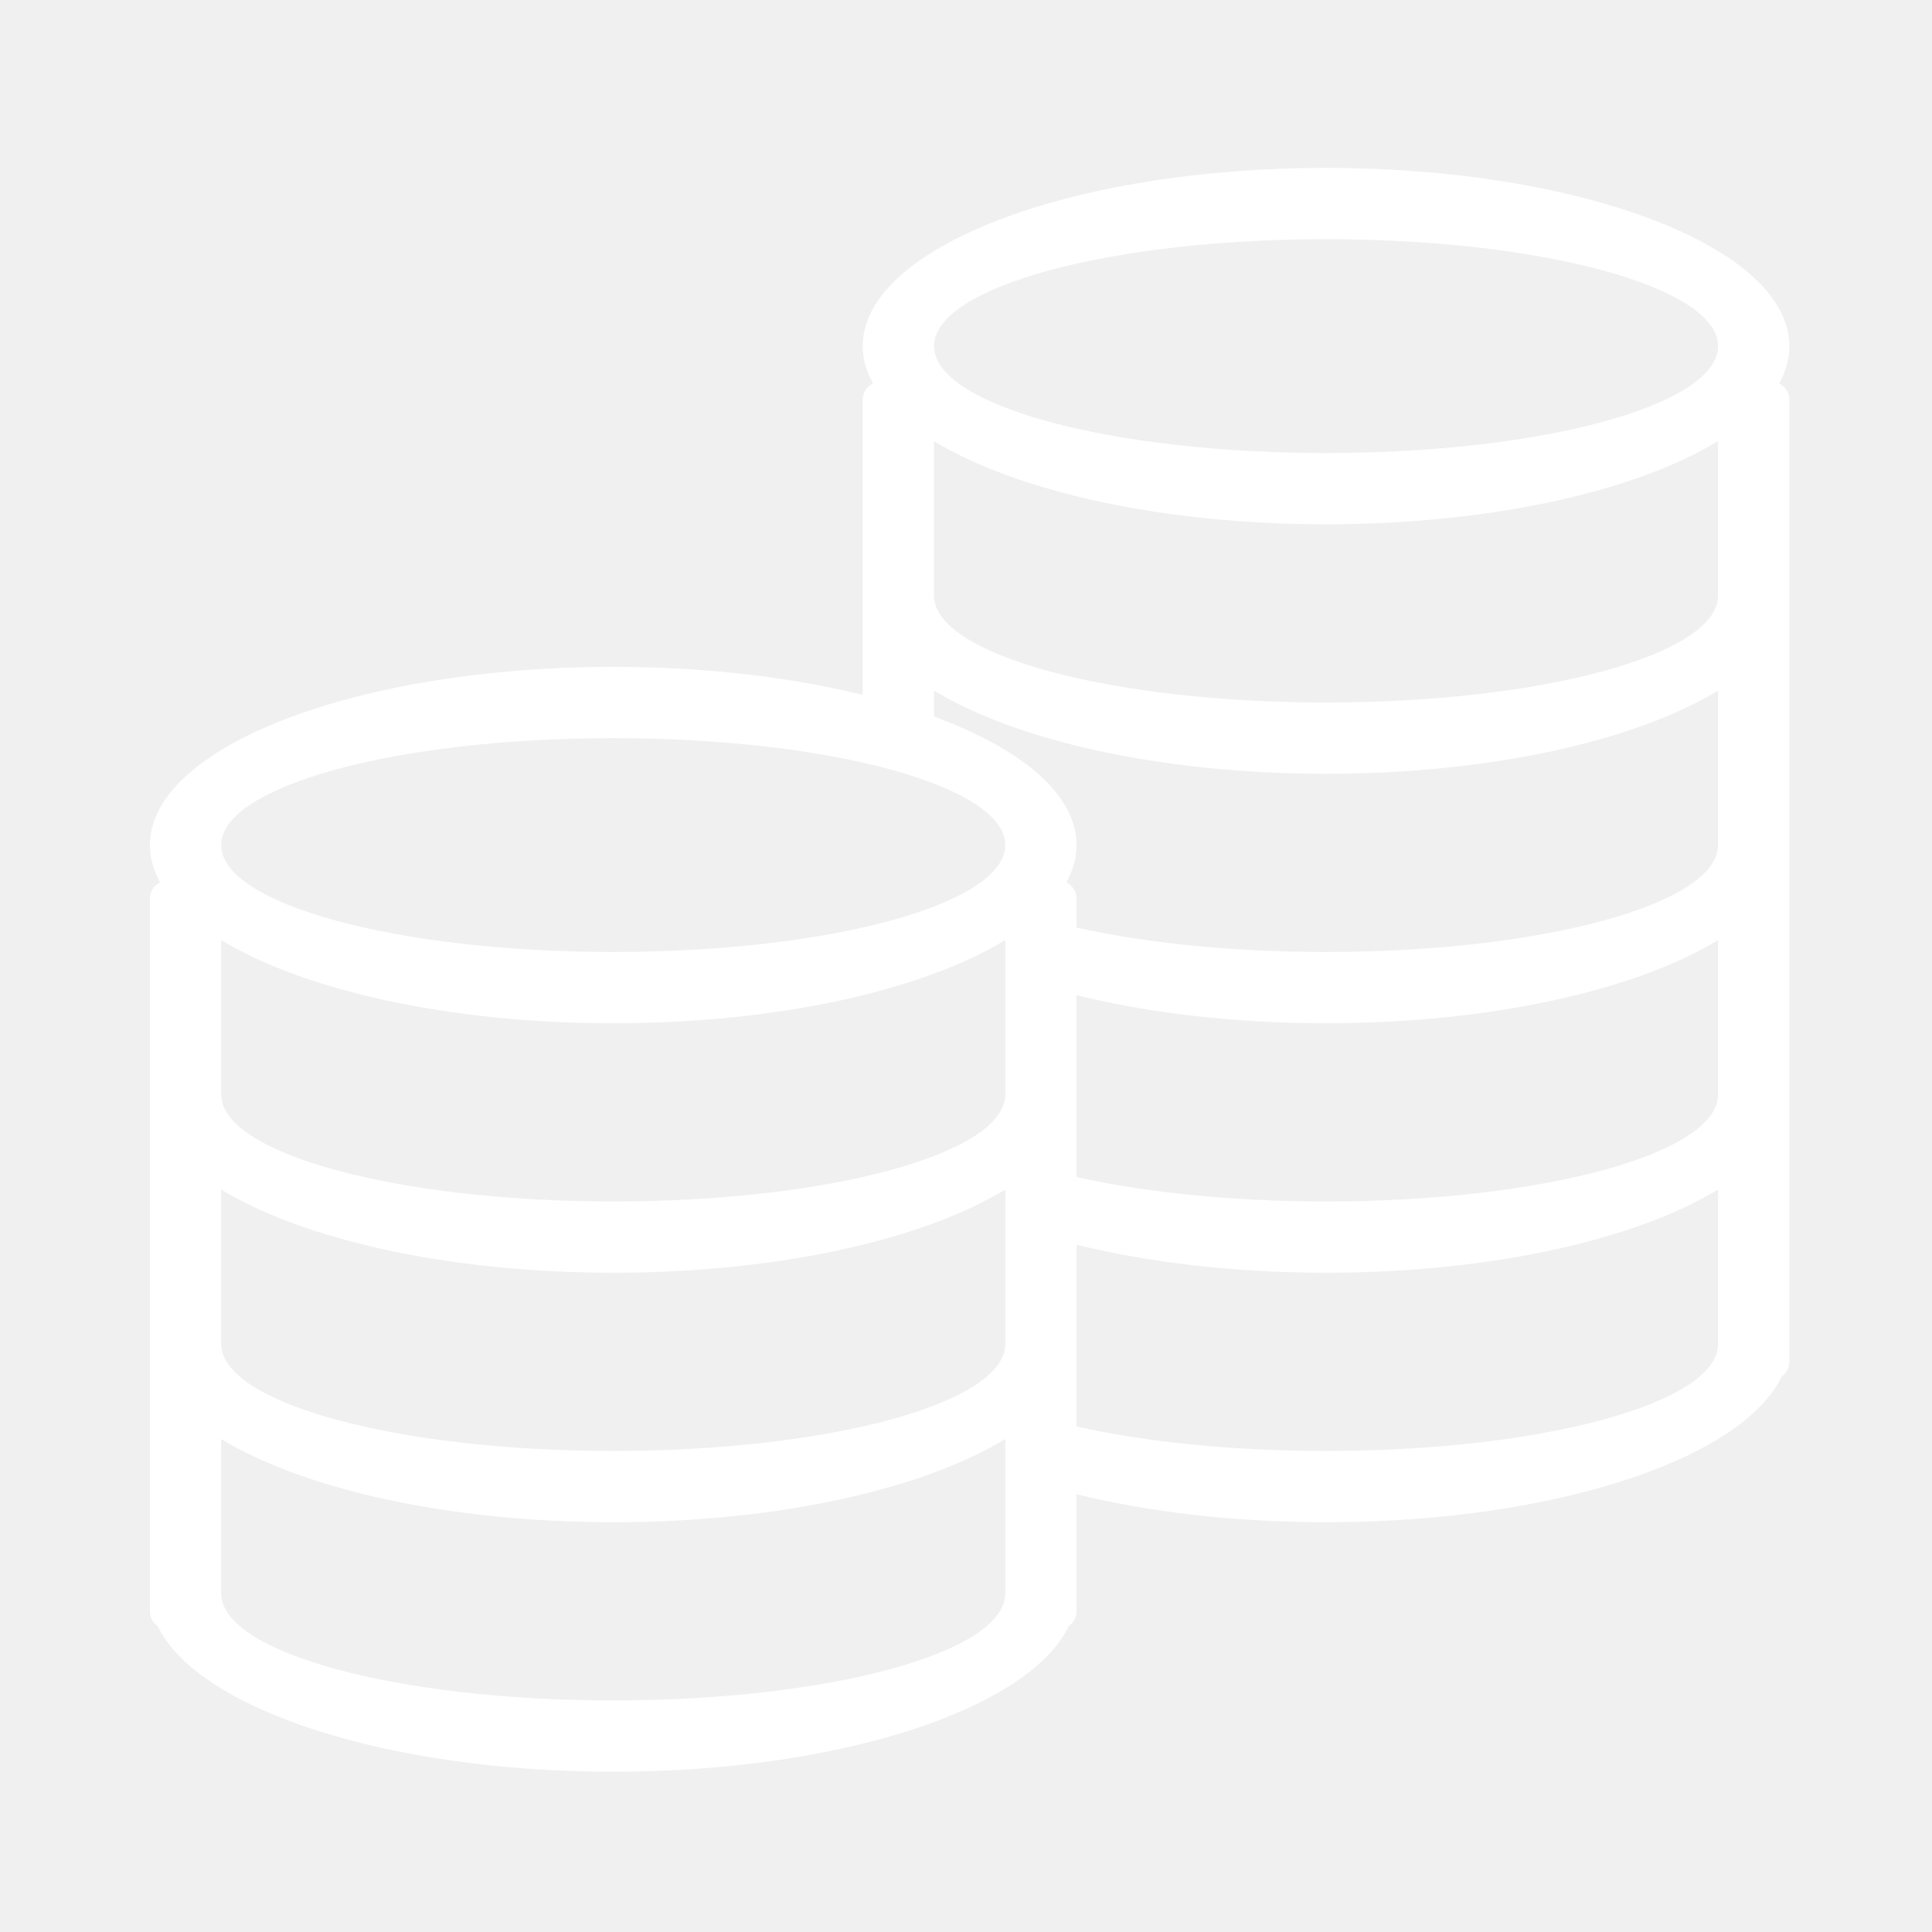
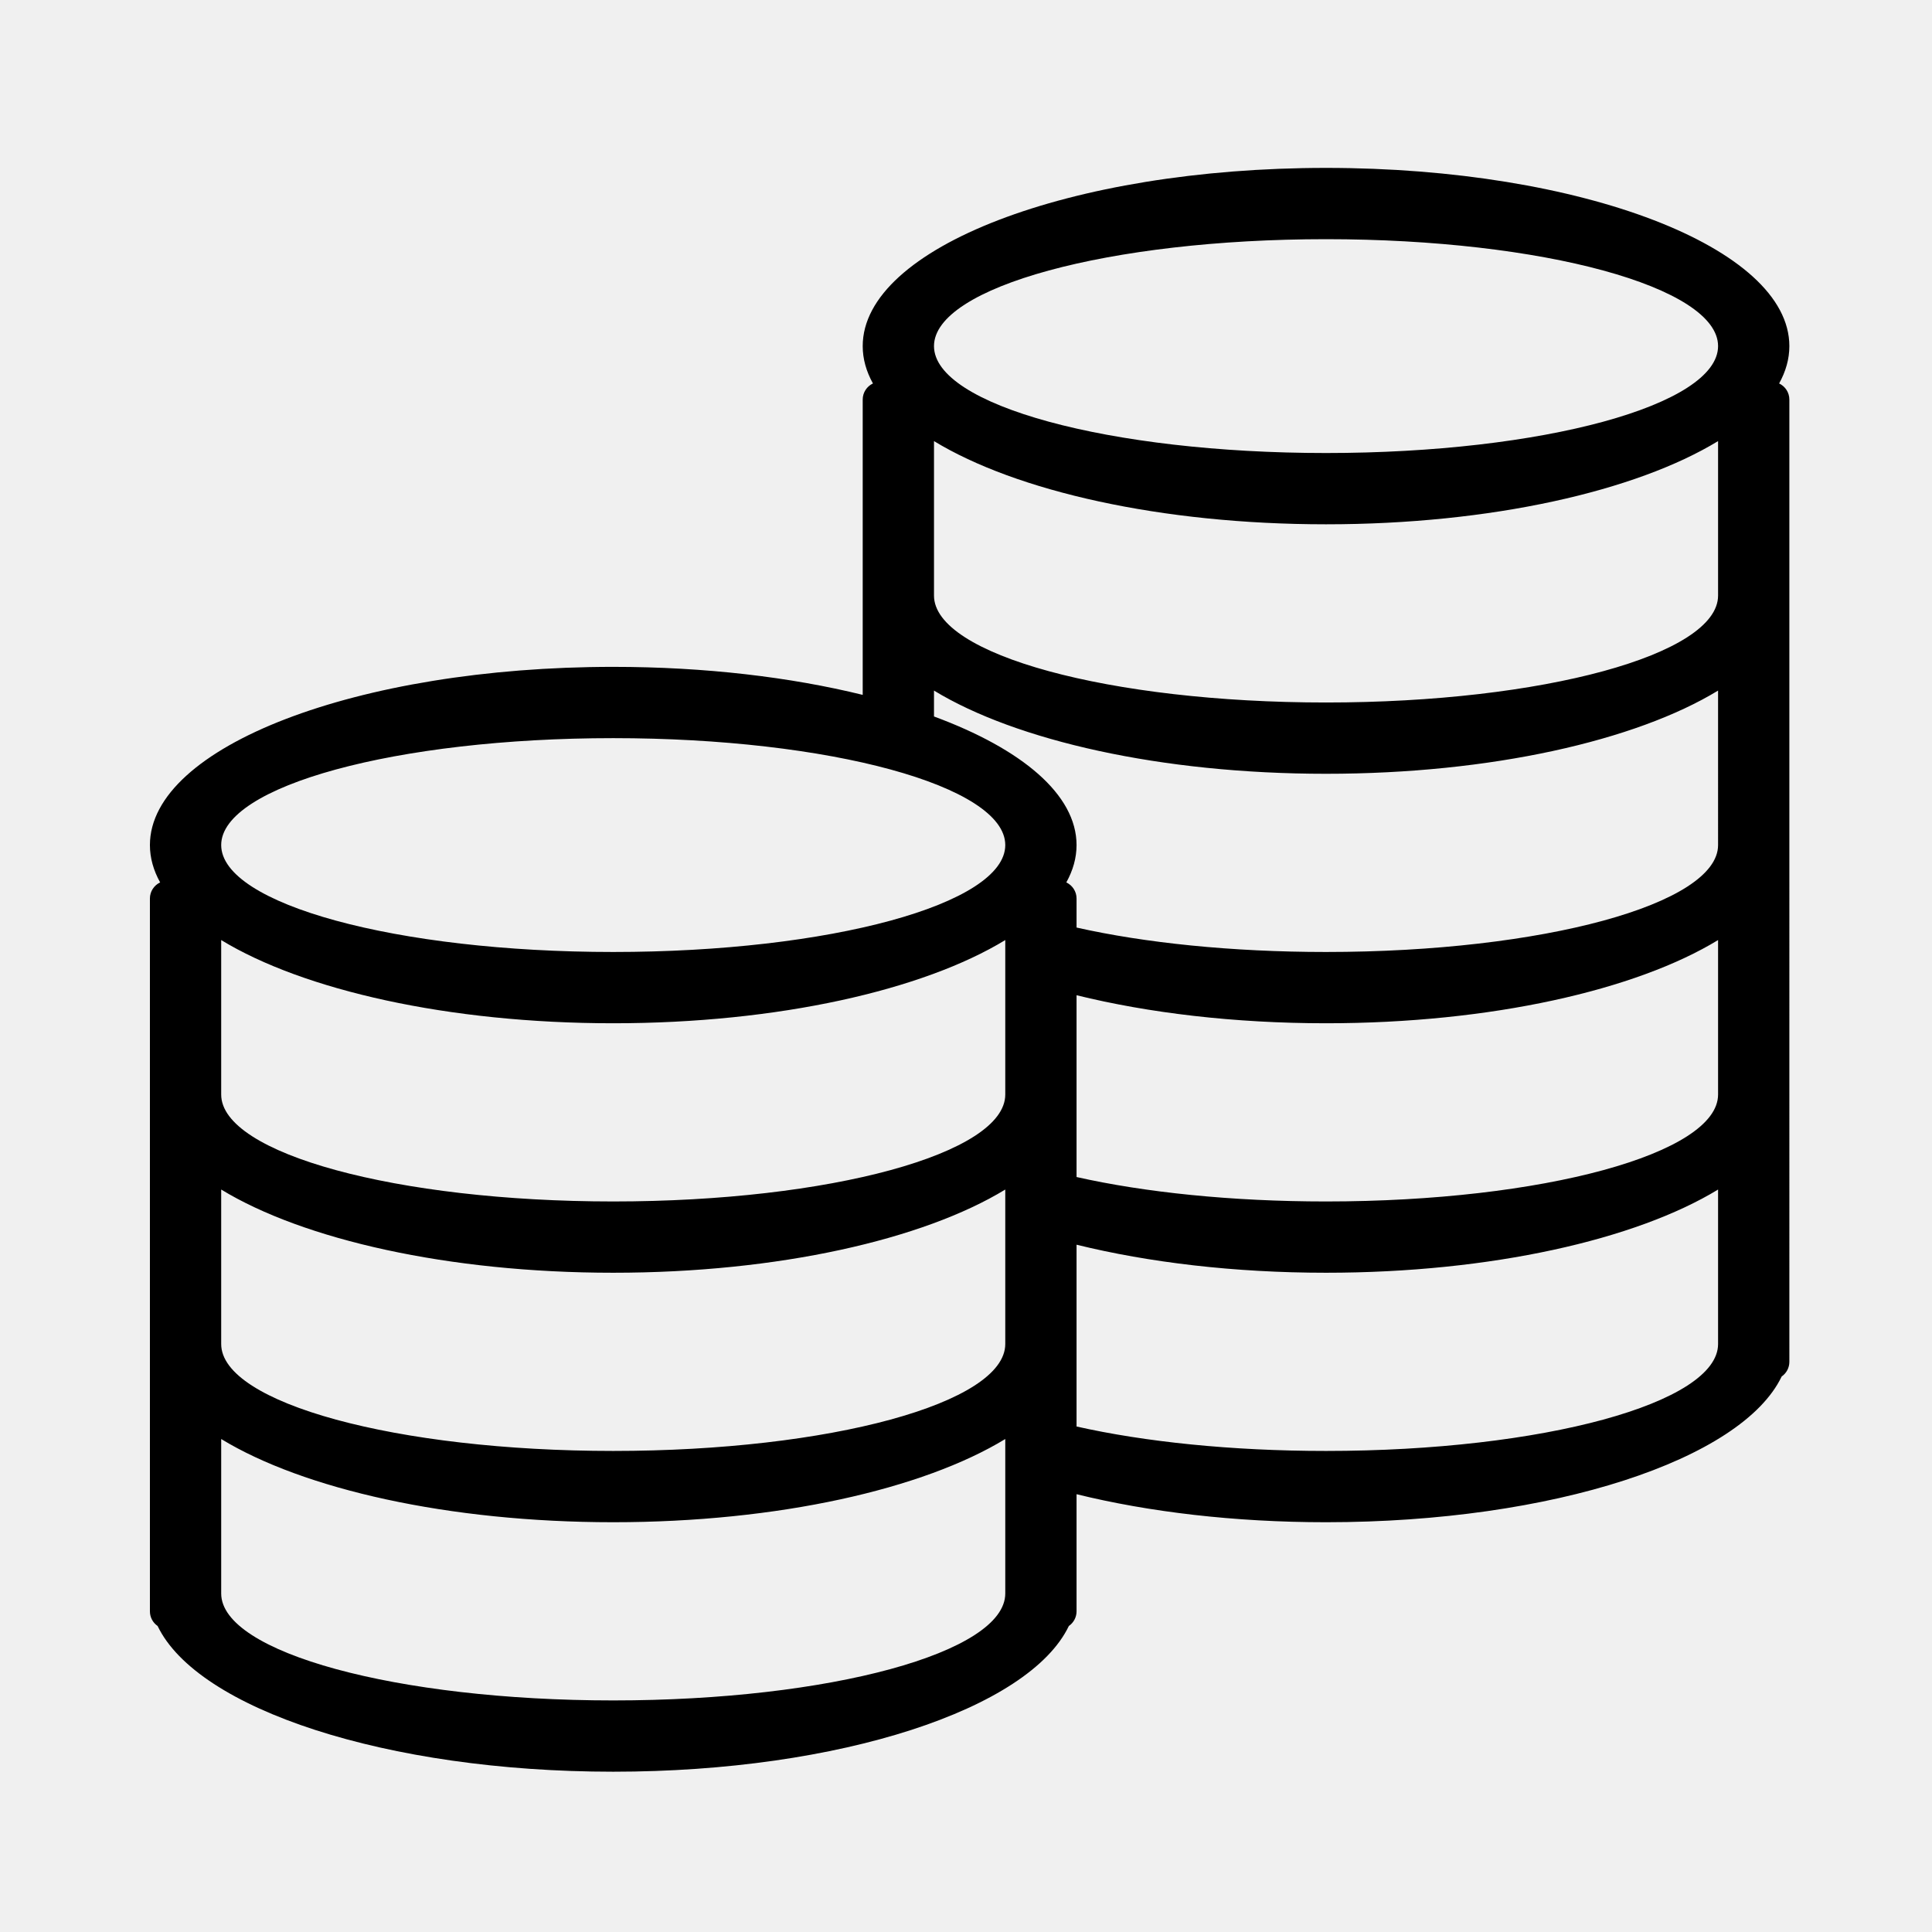
- <svg xmlns="http://www.w3.org/2000/svg" class="svg-icon" style="width: 1em; height: 1em;vertical-align: middle;fill: white;overflow: hidden;" viewBox="0 0 1024 1024" version="1.1">
+ <svg xmlns="http://www.w3.org/2000/svg" class="svg-icon" style="width: 1em; height: 1em;vertical-align: middle; overflow: hidden;" viewBox="0 0 1024 1024" version="1.1">
  <path d="M942.974 203.241c3.542-6.385 5.423-13.007 5.423-19.8 0-52.163-109.947-94.45-245.572-94.45-135.623 0-245.57 42.287-245.57 94.45 0 6.792 1.88 13.413 5.423 19.8-3.201 1.512-5.423 4.76-5.423 8.535l0 156.523c-38.169-9.399-83.544-14.848-132.23-14.848-135.624 0-245.568 42.287-245.568 94.45 0 6.792 1.88 13.413 5.421 19.799-3.201 1.511-5.421 4.76-5.421 8.536l0 377.8c0 3.225 1.618 6.069 4.084 7.773 21.045 43.941 121.15 77.232 241.484 77.232 120.336 0 220.442-33.291 241.486-77.233 2.466-1.704 4.084-4.548 4.084-7.772l0-62.077c38.168 9.4 83.542 14.852 132.23 14.852 120.336 0 220.445-33.292 241.488-77.234 2.465-1.704 4.083-4.547 4.083-7.771L948.395 211.775C948.396 208.001 946.176 204.752 942.974 203.241zM325.025 391.23c114.761 0 207.789 25.373 207.789 56.67 0 31.299-93.03 56.67-207.789 56.67-114.759 0-207.787-25.371-207.787-56.67C117.237 416.603 210.266 391.23 325.025 391.23zM117.237 498.249c43.494 26.497 120.291 44.101 207.787 44.101 87.499 0 164.296-17.604 207.789-44.101l0 81.881c0 31.299-93.03 56.67-207.789 56.67-114.759 0-207.787-25.371-207.787-56.67L117.237 498.249zM117.237 630.478c43.494 26.497 120.291 44.101 207.787 44.101 87.499 0 164.296-17.604 207.789-44.101l0 81.881c0 31.299-93.03 56.67-207.789 56.67-114.759 0-207.787-25.371-207.787-56.67L117.237 630.478zM325.025 901.26c-114.759 0-207.787-25.371-207.787-56.67l0-81.881c43.494 26.497 120.291 44.101 207.787 44.101 87.499 0 164.296-17.604 207.789-44.101l0 81.881C532.814 875.889 439.785 901.26 325.025 901.26zM910.614 712.36c0 31.299-93.031 56.67-207.789 56.67-50.233 0-96.303-4.862-132.23-12.953l0-96.357c38.169 9.402 83.538 14.86 132.23 14.86 87.497 0 164.295-17.603 207.789-44.1L910.614 712.36zM910.614 580.131c0 31.299-93.031 56.67-207.789 56.67-50.233 0-96.303-4.862-132.23-12.953l0-96.357c38.169 9.402 83.538 14.86 132.23 14.86 87.497 0 164.295-17.603 207.789-44.1L910.614 580.131zM910.614 447.9c0 31.299-93.031 56.67-207.789 56.67-50.233 0-96.303-4.862-132.23-12.953l0-15.381c0-3.775-2.22-7.024-5.421-8.535 3.542-6.385 5.421-13.007 5.421-19.799 0-26.784-28.993-50.963-75.56-68.151l0-13.731c43.495 26.499 120.293 44.101 207.789 44.101s164.295-17.603 207.789-44.1L910.614 447.9zM910.614 315.671c0 31.299-93.031 56.67-207.789 56.67s-207.789-25.371-207.789-56.67l0-81.882c43.495 26.499 120.293 44.101 207.789 44.101s164.295-17.603 207.789-44.1L910.614 315.671zM702.824 240.111c-114.759 0-207.789-25.373-207.789-56.67s93.031-56.67 207.789-56.67S910.614 152.144 910.614 183.441 817.583 240.111 702.824 240.111z" />
</svg>
